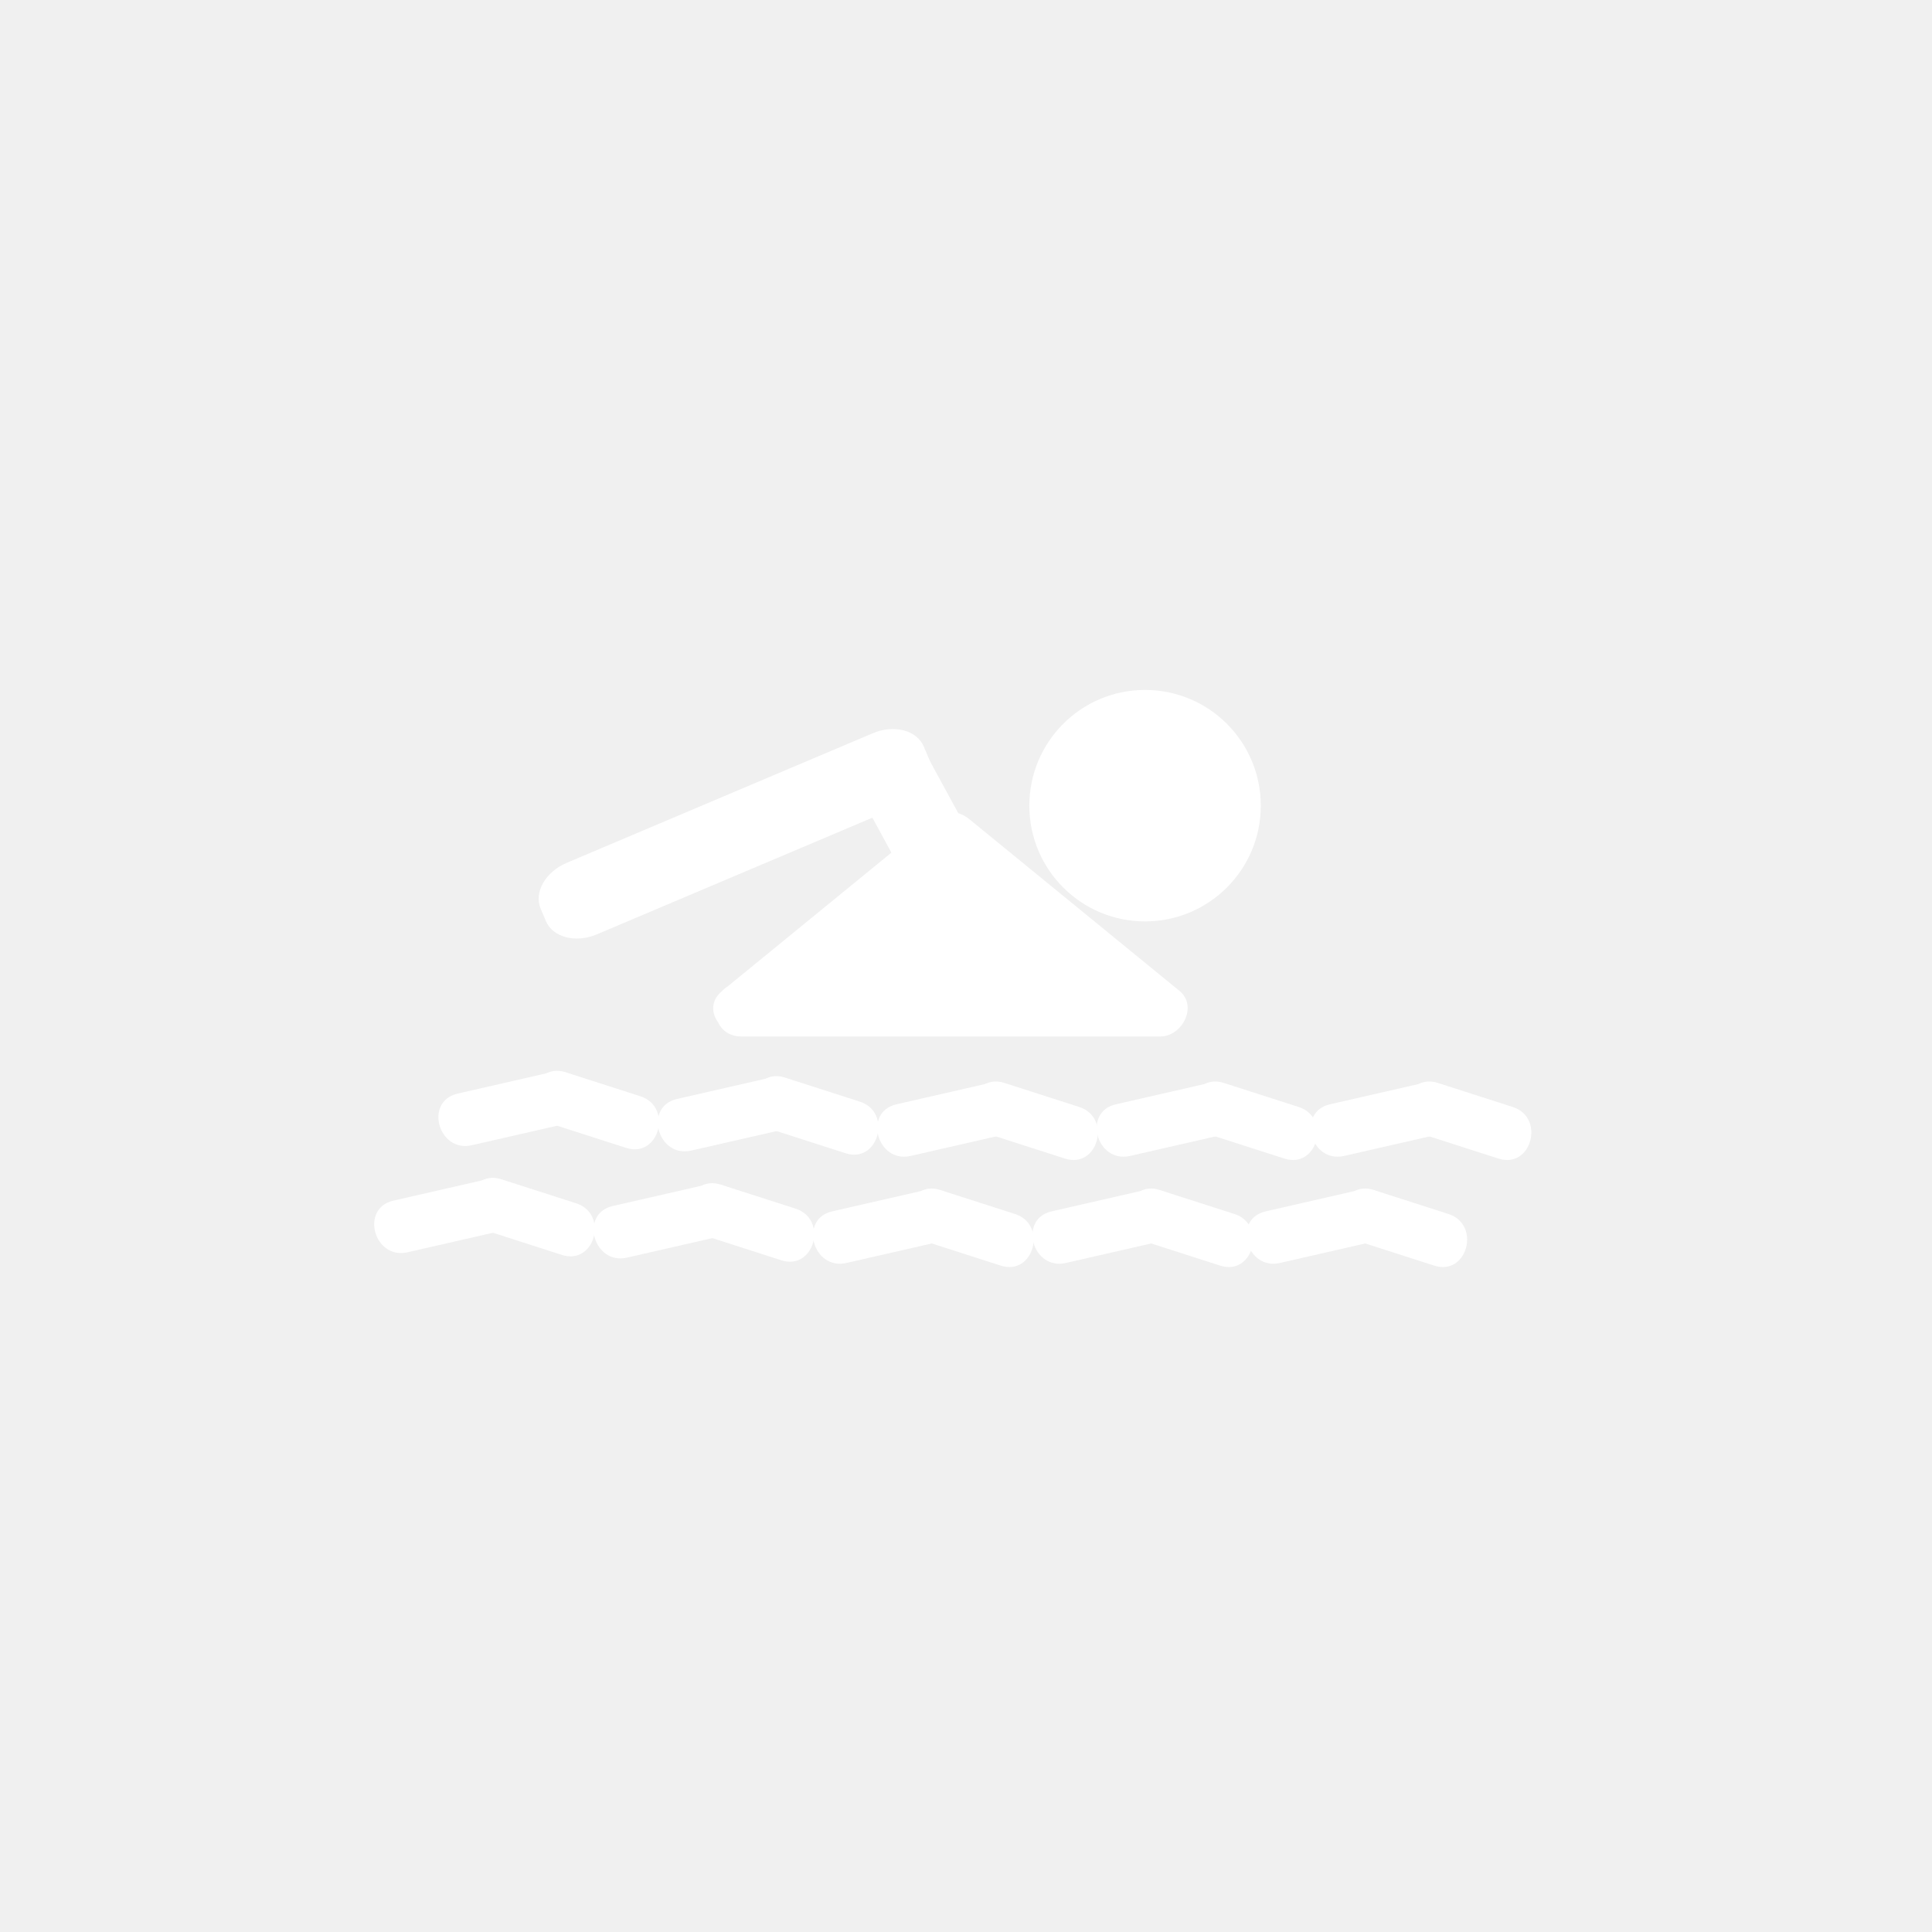
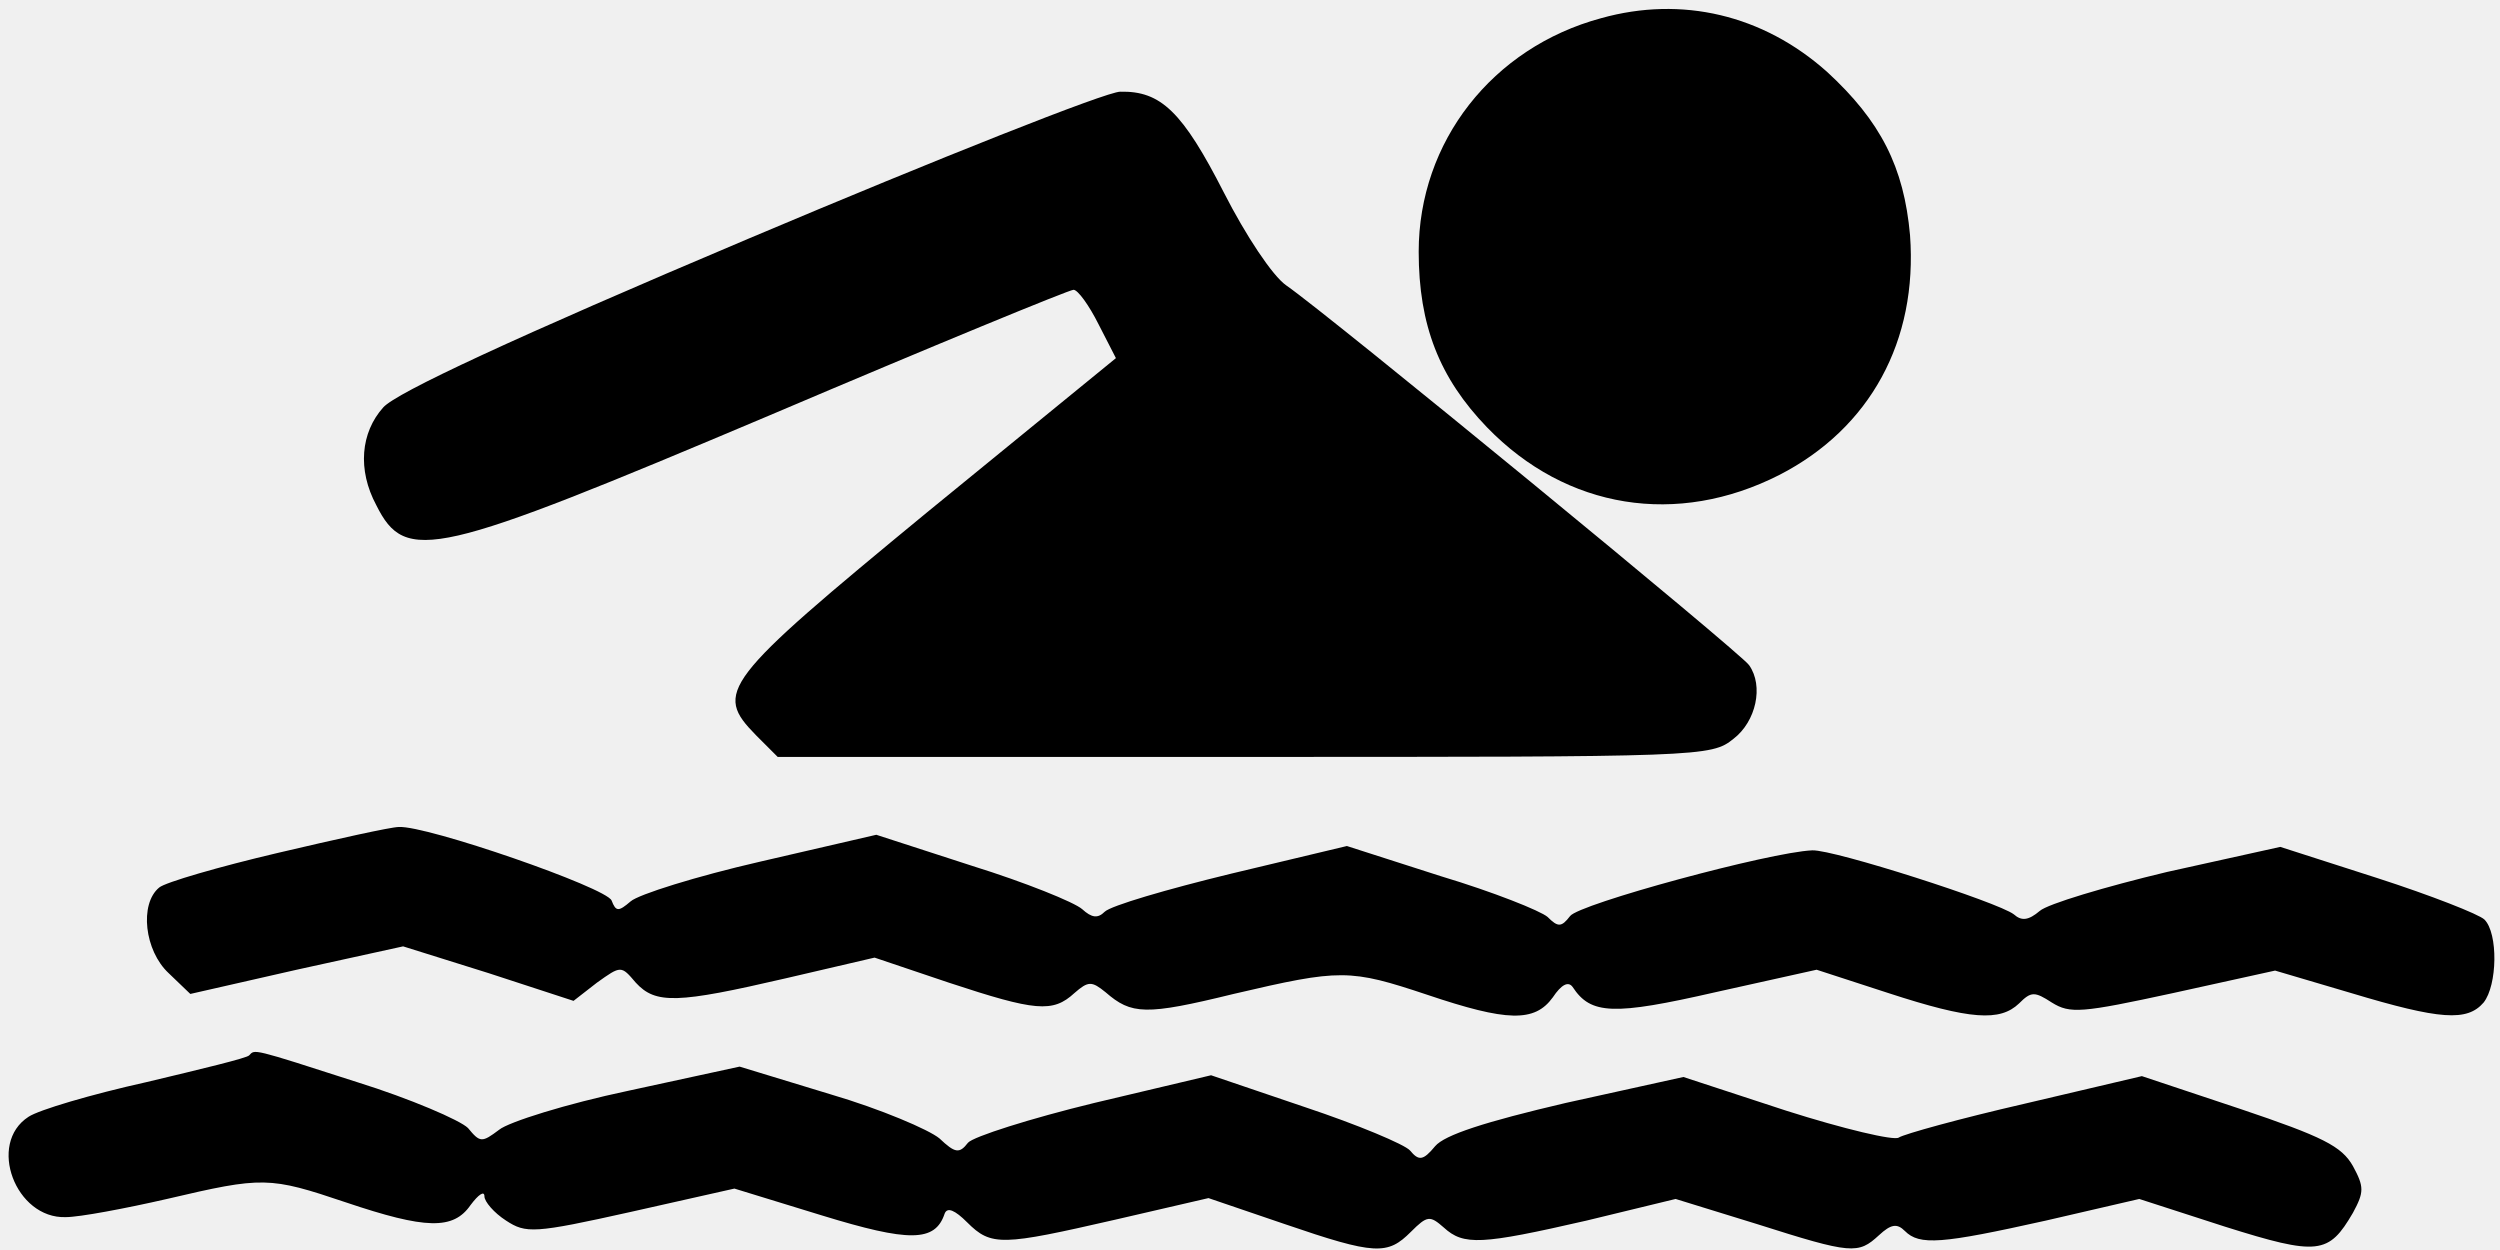
- <svg xmlns="http://www.w3.org/2000/svg" version="1.1" x="0px" y="0px" width="361px" height="361px" viewBox="0 0 361 361" style="enable-background:new 0 0 361 361;" xml:space="preserve">
-   <g id="scene_x5F_swimming">
-     <g>
-       <g>
-         <path style="fill:#FFFFFF;" d="M88.162,213.988c5.833-1.333,11.667-2.667,17.5-4c6.286-1.437,3.62-11.078-2.658-9.643     c-5.833,1.333-11.667,2.667-17.5,4C79.218,205.782,81.884,215.424,88.162,213.988L88.162,213.988z" />
-       </g>
-     </g>
-     <g>
-       <g>
-         <path style="fill:#FFFFFF;" d="M103.004,209.988c4.667,1.5,9.333,3,14,4.5c6.157,1.979,8.772-7.678,2.658-9.643     c-4.667-1.5-9.333-3-14-4.5C99.505,198.366,96.89,208.023,103.004,209.988L103.004,209.988z" />
-       </g>
-     </g>
-     <g>
-       <g>
-         <path style="fill:#FFFFFF;" d="M129.162,214.988c5.833-1.333,11.667-2.667,17.5-4c6.286-1.437,3.62-11.078-2.658-9.643     c-5.833,1.333-11.667,2.667-17.5,4C120.218,206.782,122.884,216.424,129.162,214.988L129.162,214.988z" />
-       </g>
-     </g>
-     <g>
-       <g>
-         <path style="fill:#FFFFFF;" d="M144.004,210.988c4.667,1.5,9.333,3,14,4.5c6.157,1.979,8.772-7.678,2.658-9.643     c-4.667-1.5-9.333-3-14-4.5C140.505,199.366,137.89,209.023,144.004,210.988L144.004,210.988z" />
-       </g>
-     </g>
-     <g>
-       <g>
-         <path style="fill:#FFFFFF;" d="M170.162,215.988c5.833-1.333,11.667-2.667,17.5-4c6.286-1.437,3.62-11.078-2.658-9.643     c-5.833,1.333-11.667,2.667-17.5,4C161.218,207.782,163.884,217.424,170.162,215.988L170.162,215.988z" />
-       </g>
-     </g>
-     <g>
-       <g>
-         <path style="fill:#FFFFFF;" d="M185.004,211.988c4.667,1.5,9.333,3,14,4.5c6.157,1.979,8.771-7.678,2.658-9.643     c-4.667-1.5-9.333-3-14-4.5C181.505,200.366,178.89,210.023,185.004,211.988L185.004,211.988z" />
-       </g>
-     </g>
-     <g>
-       <g>
-         <path style="fill:#FFFFFF;" d="M211.162,215.988c5.833-1.333,11.667-2.667,17.5-4c6.286-1.437,3.62-11.078-2.658-9.643     c-5.833,1.333-11.667,2.667-17.5,4C202.218,207.782,204.884,217.424,211.162,215.988L211.162,215.988z" />
-       </g>
-     </g>
-     <g>
-       <g>
-         <path style="fill:#FFFFFF;" d="M226.004,211.988c4.667,1.5,9.333,3,14,4.5c6.157,1.979,8.771-7.678,2.658-9.643     c-4.667-1.5-9.333-3-14-4.5C222.505,200.366,219.891,210.023,226.004,211.988L226.004,211.988z" />
-       </g>
-     </g>
-     <g>
-       <g>
-         <path style="fill:#FFFFFF;" d="M251.162,215.988c5.833-1.333,11.667-2.667,17.5-4c6.286-1.437,3.62-11.078-2.658-9.643     c-5.833,1.333-11.667,2.667-17.5,4C242.218,207.782,244.884,217.424,251.162,215.988L251.162,215.988z" />
-       </g>
-     </g>
-     <g>
-       <g>
-         <path style="fill:#FFFFFF;" d="M266.004,211.988c4.667,1.5,9.333,3,14,4.5c6.157,1.979,8.771-7.678,2.658-9.643     c-4.667-1.5-9.333-3-14-4.5C262.505,200.366,259.891,210.023,266.004,211.988L266.004,211.988z" />
-       </g>
-     </g>
-     <g>
-       <g>
-         <path style="fill:#FFFFFF;" d="M76.162,233.988c5.833-1.333,11.667-2.667,17.5-4c6.286-1.437,3.62-11.078-2.658-9.643     c-5.833,1.333-11.667,2.667-17.5,4C67.218,225.782,69.884,235.424,76.162,233.988L76.162,233.988z" />
-       </g>
-     </g>
-     <g>
-       <g>
-         <path style="fill:#FFFFFF;" d="M91.004,229.988c4.667,1.5,9.333,3,14,4.5c6.157,1.979,8.772-7.678,2.658-9.643     c-4.667-1.5-9.333-3-14-4.5C87.505,218.366,84.89,228.023,91.004,229.988L91.004,229.988z" />
-       </g>
-     </g>
-     <g>
-       <g>
-         <path style="fill:#FFFFFF;" d="M117.162,234.988c5.833-1.333,11.667-2.667,17.5-4c6.286-1.437,3.62-11.078-2.658-9.643     c-5.833,1.333-11.667,2.667-17.5,4C108.218,226.782,110.884,236.424,117.162,234.988L117.162,234.988z" />
-       </g>
-     </g>
-     <g>
-       <g>
-         <path style="fill:#FFFFFF;" d="M132.004,230.988c4.667,1.5,9.333,3,14,4.5c6.157,1.979,8.772-7.678,2.658-9.643     c-4.667-1.5-9.333-3-14-4.5C128.505,219.366,125.89,229.023,132.004,230.988L132.004,230.988z" />
-       </g>
-     </g>
-     <g>
-       <g>
-         <path style="fill:#FFFFFF;" d="M158.162,235.988c5.833-1.333,11.667-2.667,17.5-4c6.286-1.437,3.62-11.078-2.658-9.643     c-5.833,1.333-11.667,2.667-17.5,4C149.218,227.782,151.884,237.424,158.162,235.988L158.162,235.988z" />
-       </g>
-     </g>
-     <g>
-       <g>
-         <path style="fill:#FFFFFF;" d="M173.004,231.988c4.667,1.5,9.333,3,14,4.5c6.157,1.979,8.771-7.678,2.658-9.643     c-4.667-1.5-9.333-3-14-4.5C169.505,220.366,166.89,230.023,173.004,231.988L173.004,231.988z" />
-       </g>
-     </g>
-     <g>
-       <g>
-         <path style="fill:#FFFFFF;" d="M199.162,235.988c5.833-1.333,11.667-2.667,17.5-4c6.286-1.437,3.62-11.078-2.658-9.643     c-5.833,1.333-11.667,2.667-17.5,4C190.218,227.782,192.884,237.424,199.162,235.988L199.162,235.988z" />
-       </g>
-     </g>
-     <g>
-       <g>
-         <path style="fill:#FFFFFF;" d="M214.004,231.988c4.667,1.5,9.333,3,14,4.5c6.157,1.979,8.771-7.678,2.658-9.643     c-4.667-1.5-9.333-3-14-4.5C210.505,220.366,207.891,230.023,214.004,231.988L214.004,231.988z" />
-       </g>
-     </g>
-     <g>
-       <g>
-         <path style="fill:#FFFFFF;" d="M239.162,235.988c5.833-1.333,11.667-2.667,17.5-4c6.286-1.437,3.62-11.078-2.658-9.643     c-5.833,1.333-11.667,2.667-17.5,4C230.218,227.782,232.884,237.424,239.162,235.988L239.162,235.988z" />
-       </g>
-     </g>
-     <g>
-       <g>
-         <path style="fill:#FFFFFF;" d="M254.004,231.988c4.667,1.5,9.333,3,14,4.5c6.157,1.979,8.771-7.678,2.658-9.643     c-4.667-1.5-9.333-3-14-4.5C250.505,220.366,247.891,230.023,254.004,231.988L254.004,231.988z" />
-       </g>
-     </g>
-     <g>
-       <polygon style="fill:#FFFFFF;" points="138.5,188.667 177.667,156.667 216.833,188.667   " />
-       <g>
-         <path style="fill:#FFFFFF;" d="M142.036,192.202c13.055-10.666,26.111-21.333,39.167-32c-2.357,0-4.714,0-7.071,0     c13.056,10.667,26.111,21.333,39.167,32c1.178-2.845,2.356-5.69,3.535-8.535c-26.111,0-52.222,0-78.333,0c-6.449,0-6.449,10,0,10     c26.111,0,52.222,0,78.333,0c4.045,0,7.046-5.667,3.535-8.535c-13.055-10.667-26.11-21.333-39.166-32     c-2.278-1.861-4.793-1.861-7.071,0c-13.055,10.667-26.111,21.333-39.167,32C129.967,189.214,137.087,196.246,142.036,192.202z" />
-       </g>
-     </g>
-     <circle style="fill:#FFFFFF;stroke:#FFFFFF;" cx="213.958" cy="150.542" r="21.125" />
-     <path style="fill:#FFFFFF;" d="M163.078,137.01c3.97-1.681,8.236-0.57,9.528,2.481l0.975,2.302   c1.292,3.051-0.879,6.888-4.849,8.569l-57.204,24.223c-3.97,1.681-8.236,0.57-9.528-2.481l-0.975-2.302   c-1.292-3.051,0.879-6.888,4.849-8.569L163.078,137.01z" />
-     <path style="fill:#FFFFFF;" d="M160.539,148.248c-0.509-0.938,1.437-2.982,4.348-4.564l2.196-1.194   c2.911-1.583,5.685-2.105,6.194-1.167l7.349,13.515c0.51,0.938-1.437,2.982-4.348,4.564l-2.196,1.194   c-2.911,1.583-5.685,2.105-6.194,1.167L160.539,148.248z" />
+ <svg xmlns="http://www.w3.org/2000/svg" version="1.0" width="468pt" height="234pt" viewBox="0 0 468 234" preserveAspectRatio="xMidYMid meet">
+   <g transform="translate(0,234) scale(0.161938,-0.161938)" fill="#000000" stroke="none">
+     <path d="M1851 1424 c-126 -34 -211 -143 -211 -270 0 -85 24 -146 79 -203 92 -95 220 -115 338 -55 105 54 160 155 151 277 -7 79 -34 132 -96 189 -74 66 -168 88 -261 62z" />
+     <path d="M865 1169 c-272 -115 -407 -178 -422 -195 -26 -29 -30 -72 -8 -113 34 -68 67 -60 455 104 188 80 346 145 351 145 5 0 18 -18 29 -40 l20 -39 -218 -178 c-238 -196 -247 -208 -198 -258 l25 -25 539 0 c530 0 540 0 566 21 26 20 35 61 18 85 -7 12 -487 406 -535 439 -16 11 -47 58 -72 107 -48 94 -73 118 -120 117 -16 0 -210 -77 -430 -170z" />
+     <path d="M321 459 c-68 -16 -130 -34 -137 -40 -23 -19 -17 -73 11 -99 l25 -24 123 28 123 27 99 -31 98 -32 27 21 c28 20 28 20 45 0 23 -25 48 -24 173 5 l103 24 86 -29 c100 -33 120 -35 145 -12 16 14 20 14 36 1 30 -26 46 -27 148 -2 124 29 134 29 224 -1 92 -31 124 -32 145 -3 10 15 18 19 23 12 21 -32 47 -33 165 -6 l117 26 83 -27 c95 -31 129 -33 151 -12 14 14 18 14 38 1 21 -13 34 -12 140 11 l118 26 88 -26 c103 -31 134 -33 153 -11 16 20 17 80 1 96 -6 6 -62 28 -124 48 l-112 36 -131 -29 c-71 -17 -138 -37 -147 -45 -13 -11 -21 -12 -30 -4 -18 14 -208 75 -233 74 -49 -2 -270 -62 -280 -76 -10 -13 -14 -13 -26 -1 -8 7 -63 29 -123 47 l-109 35 -134 -32 c-74 -18 -139 -37 -146 -44 -8 -8 -15 -7 -26 3 -9 8 -66 31 -127 50 l-111 36 -134 -31 c-74 -17 -141 -38 -150 -46 -14 -12 -17 -12 -22 1 -6 15 -214 87 -246 85 -9 0 -72 -14 -140 -30z" />
+     <path d="M288 225 c-2 -3 -56 -16 -119 -31 -63 -14 -124 -32 -136 -40 -48 -31 -15 -118 43 -116 16 0 69 10 117 21 111 26 118 26 207 -4 92 -31 124 -32 144 -3 9 12 16 17 16 10 0 -6 11 -19 25 -28 23 -15 32 -15 144 10 l120 27 101 -31 c101 -31 131 -31 142 2 3 8 12 4 26 -10 28 -28 40 -27 171 3 l108 25 88 -30 c105 -36 119 -36 146 -9 19 19 22 19 38 5 23 -21 43 -20 165 8 l103 25 94 -29 c110 -35 117 -35 141 -13 14 13 21 14 30 5 17 -17 42 -15 163 12 l108 25 99 -32 c108 -34 120 -32 148 16 13 24 13 30 0 54 -13 23 -35 34 -130 66 l-114 38 -136 -32 c-74 -17 -139 -35 -145 -39 -5 -4 -64 10 -130 31 l-119 39 -136 -30 c-94 -22 -140 -37 -151 -50 -14 -17 -19 -17 -29 -5 -6 7 -61 30 -121 50 l-109 37 -135 -32 c-74 -18 -140 -39 -146 -46 -10 -13 -15 -12 -33 5 -12 10 -68 34 -126 51 l-105 32 -129 -28 c-71 -15 -138 -36 -149 -45 -20 -15 -22 -15 -36 2 -9 9 -67 34 -128 53 -124 40 -118 38 -125 31z" />
  </g>
-   <g id="Ebene_1">
- </g>
</svg>
